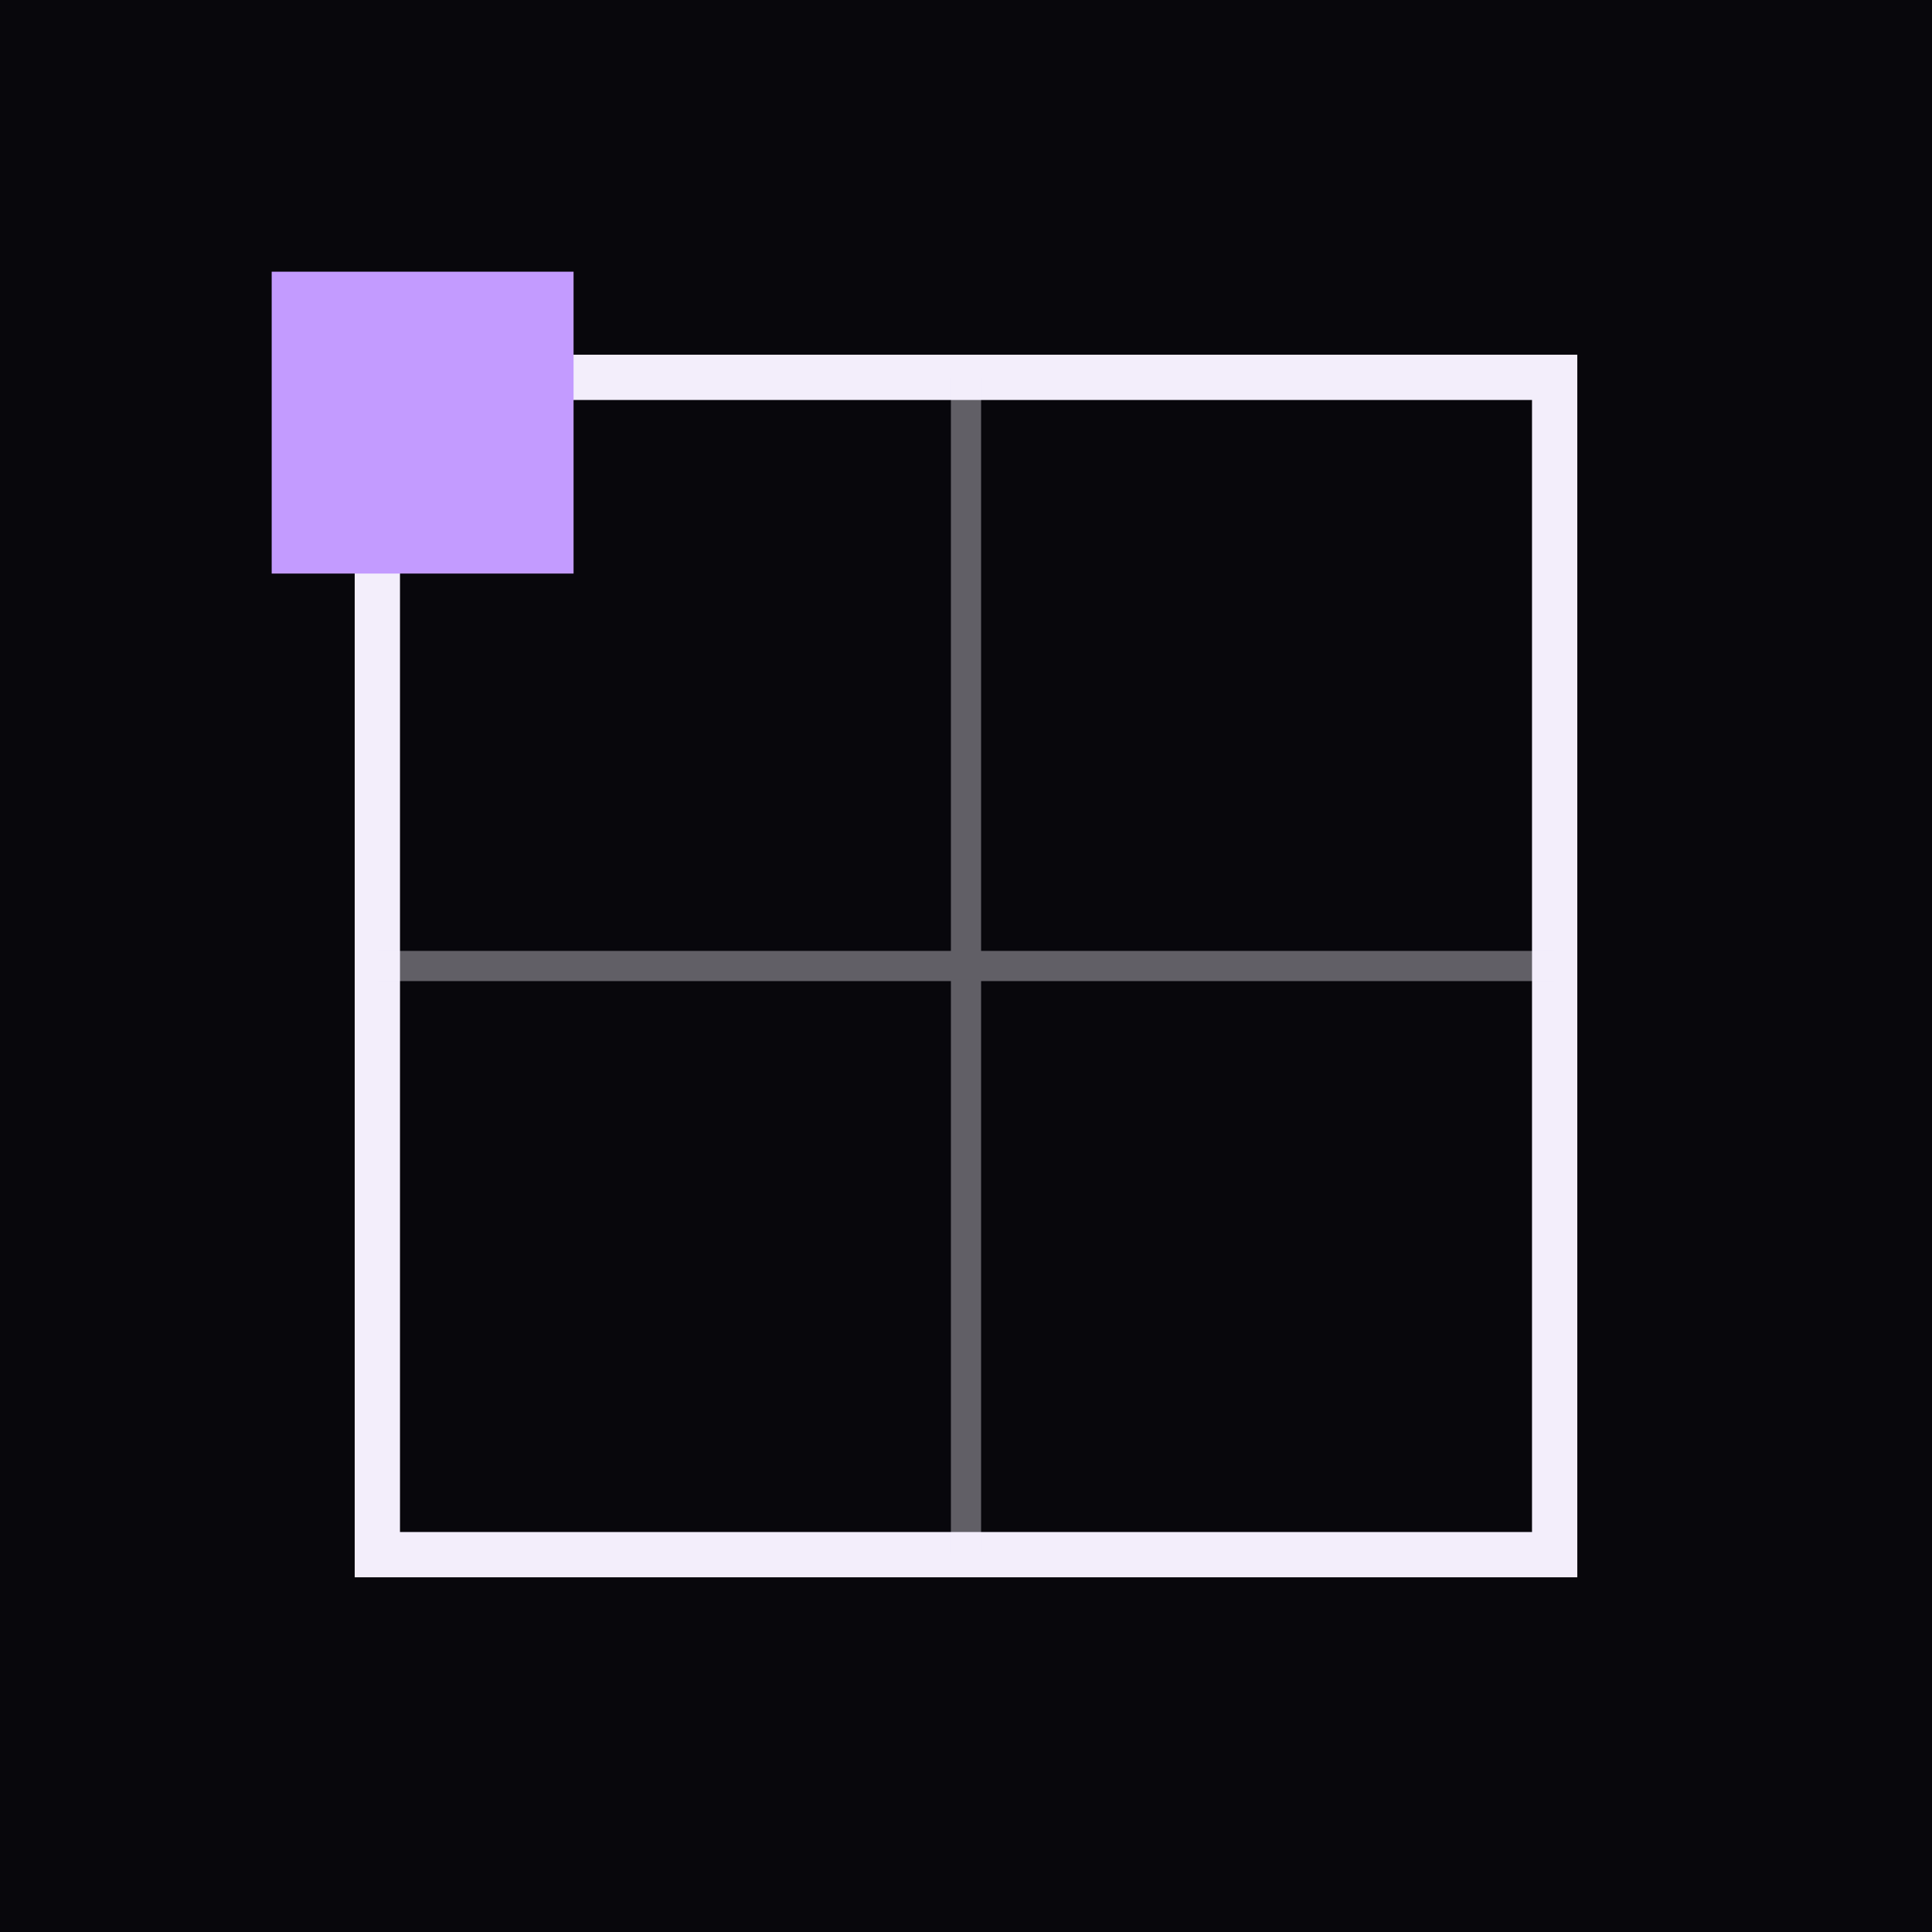
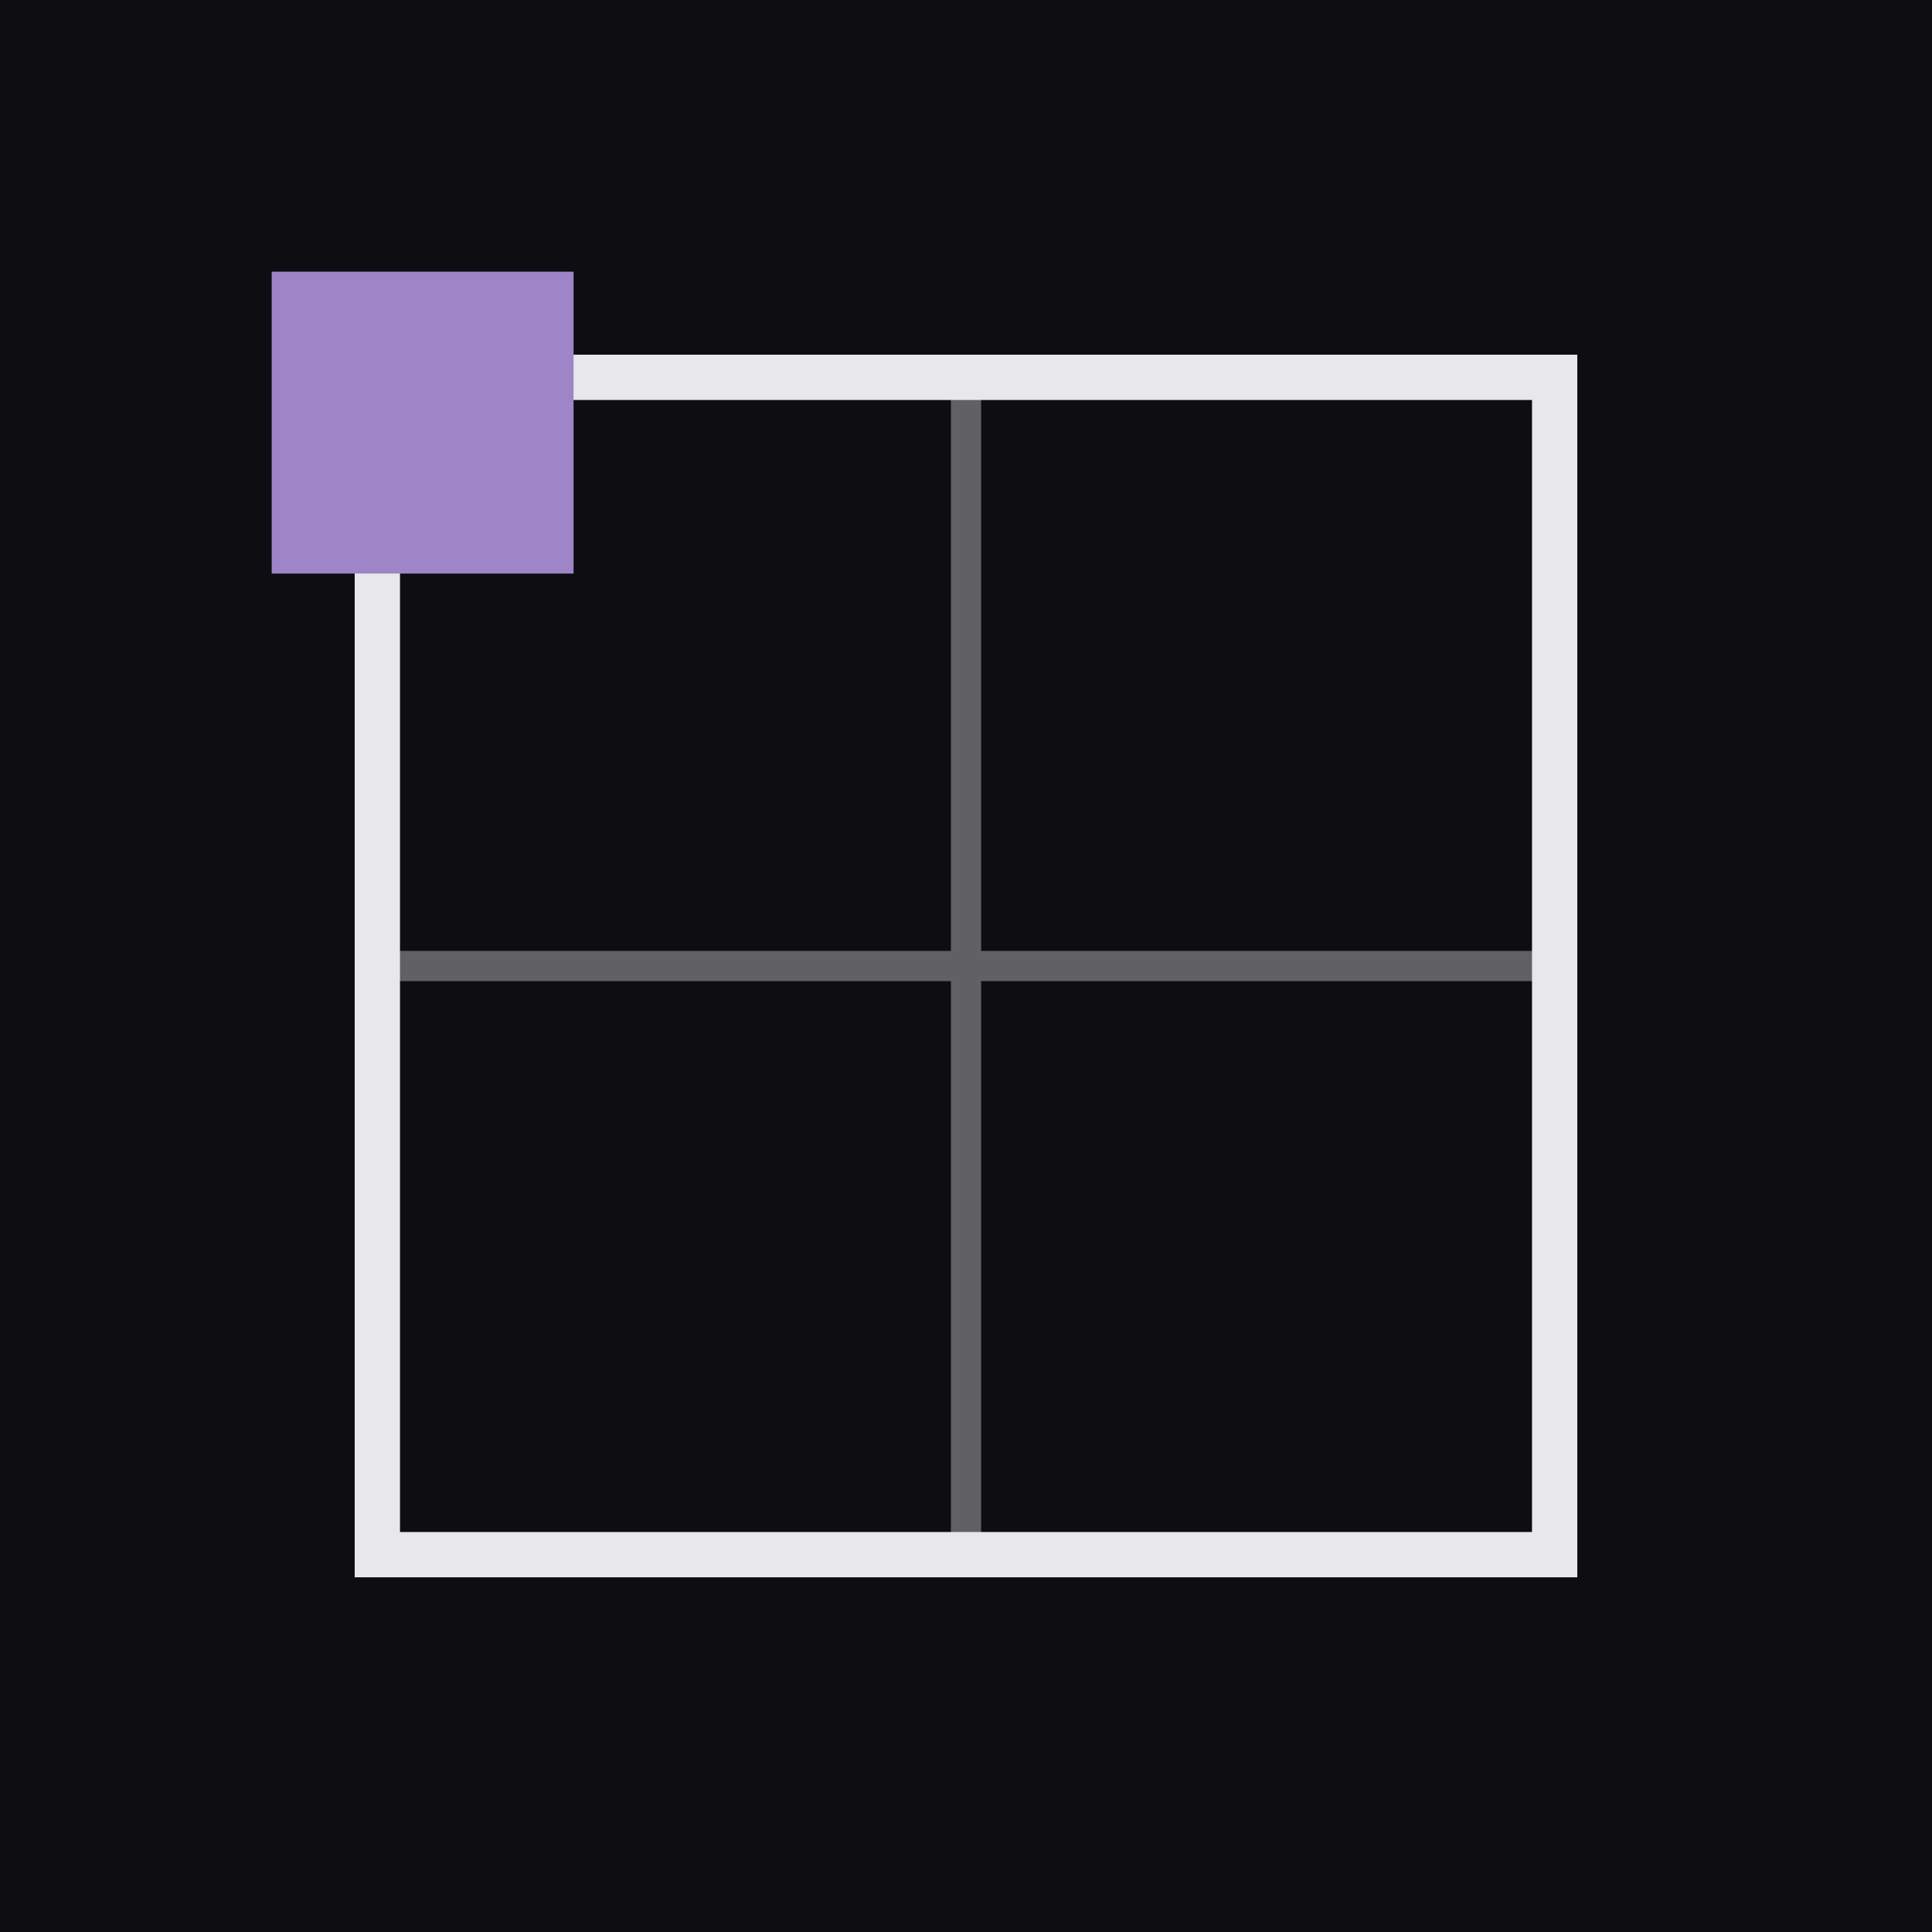
<svg xmlns="http://www.w3.org/2000/svg" viewBox="0 0 64 64" role="img" aria-label="Renee Chin mark">
-   <rect width="64" height="64" fill="#08070c" />
-   <rect x="12.5" y="12.5" width="39" height="39" fill="none" stroke="#f3eefb" stroke-width="1.5" />
-   <path d="M32 12.5v39M12.5 32h39" stroke="#f3eefb" stroke-width="1" opacity=".38" />
-   <rect x="9" y="9" width="10" height="10" fill="#c39bff" />
+   <rect width="64" height="64" fill="#0e0d12" />
+   <rect x="12.5" y="12.5" width="39" height="39" fill="none" stroke="#e8e8ea" stroke-width="1.5" />
+   <path d="M32 12.5v39M12.5 32h39" stroke="#e8e8ea" stroke-width="1" opacity=".38" />
+   <rect x="9" y="9" width="10" height="10" fill="#9d85c8" />
</svg>
